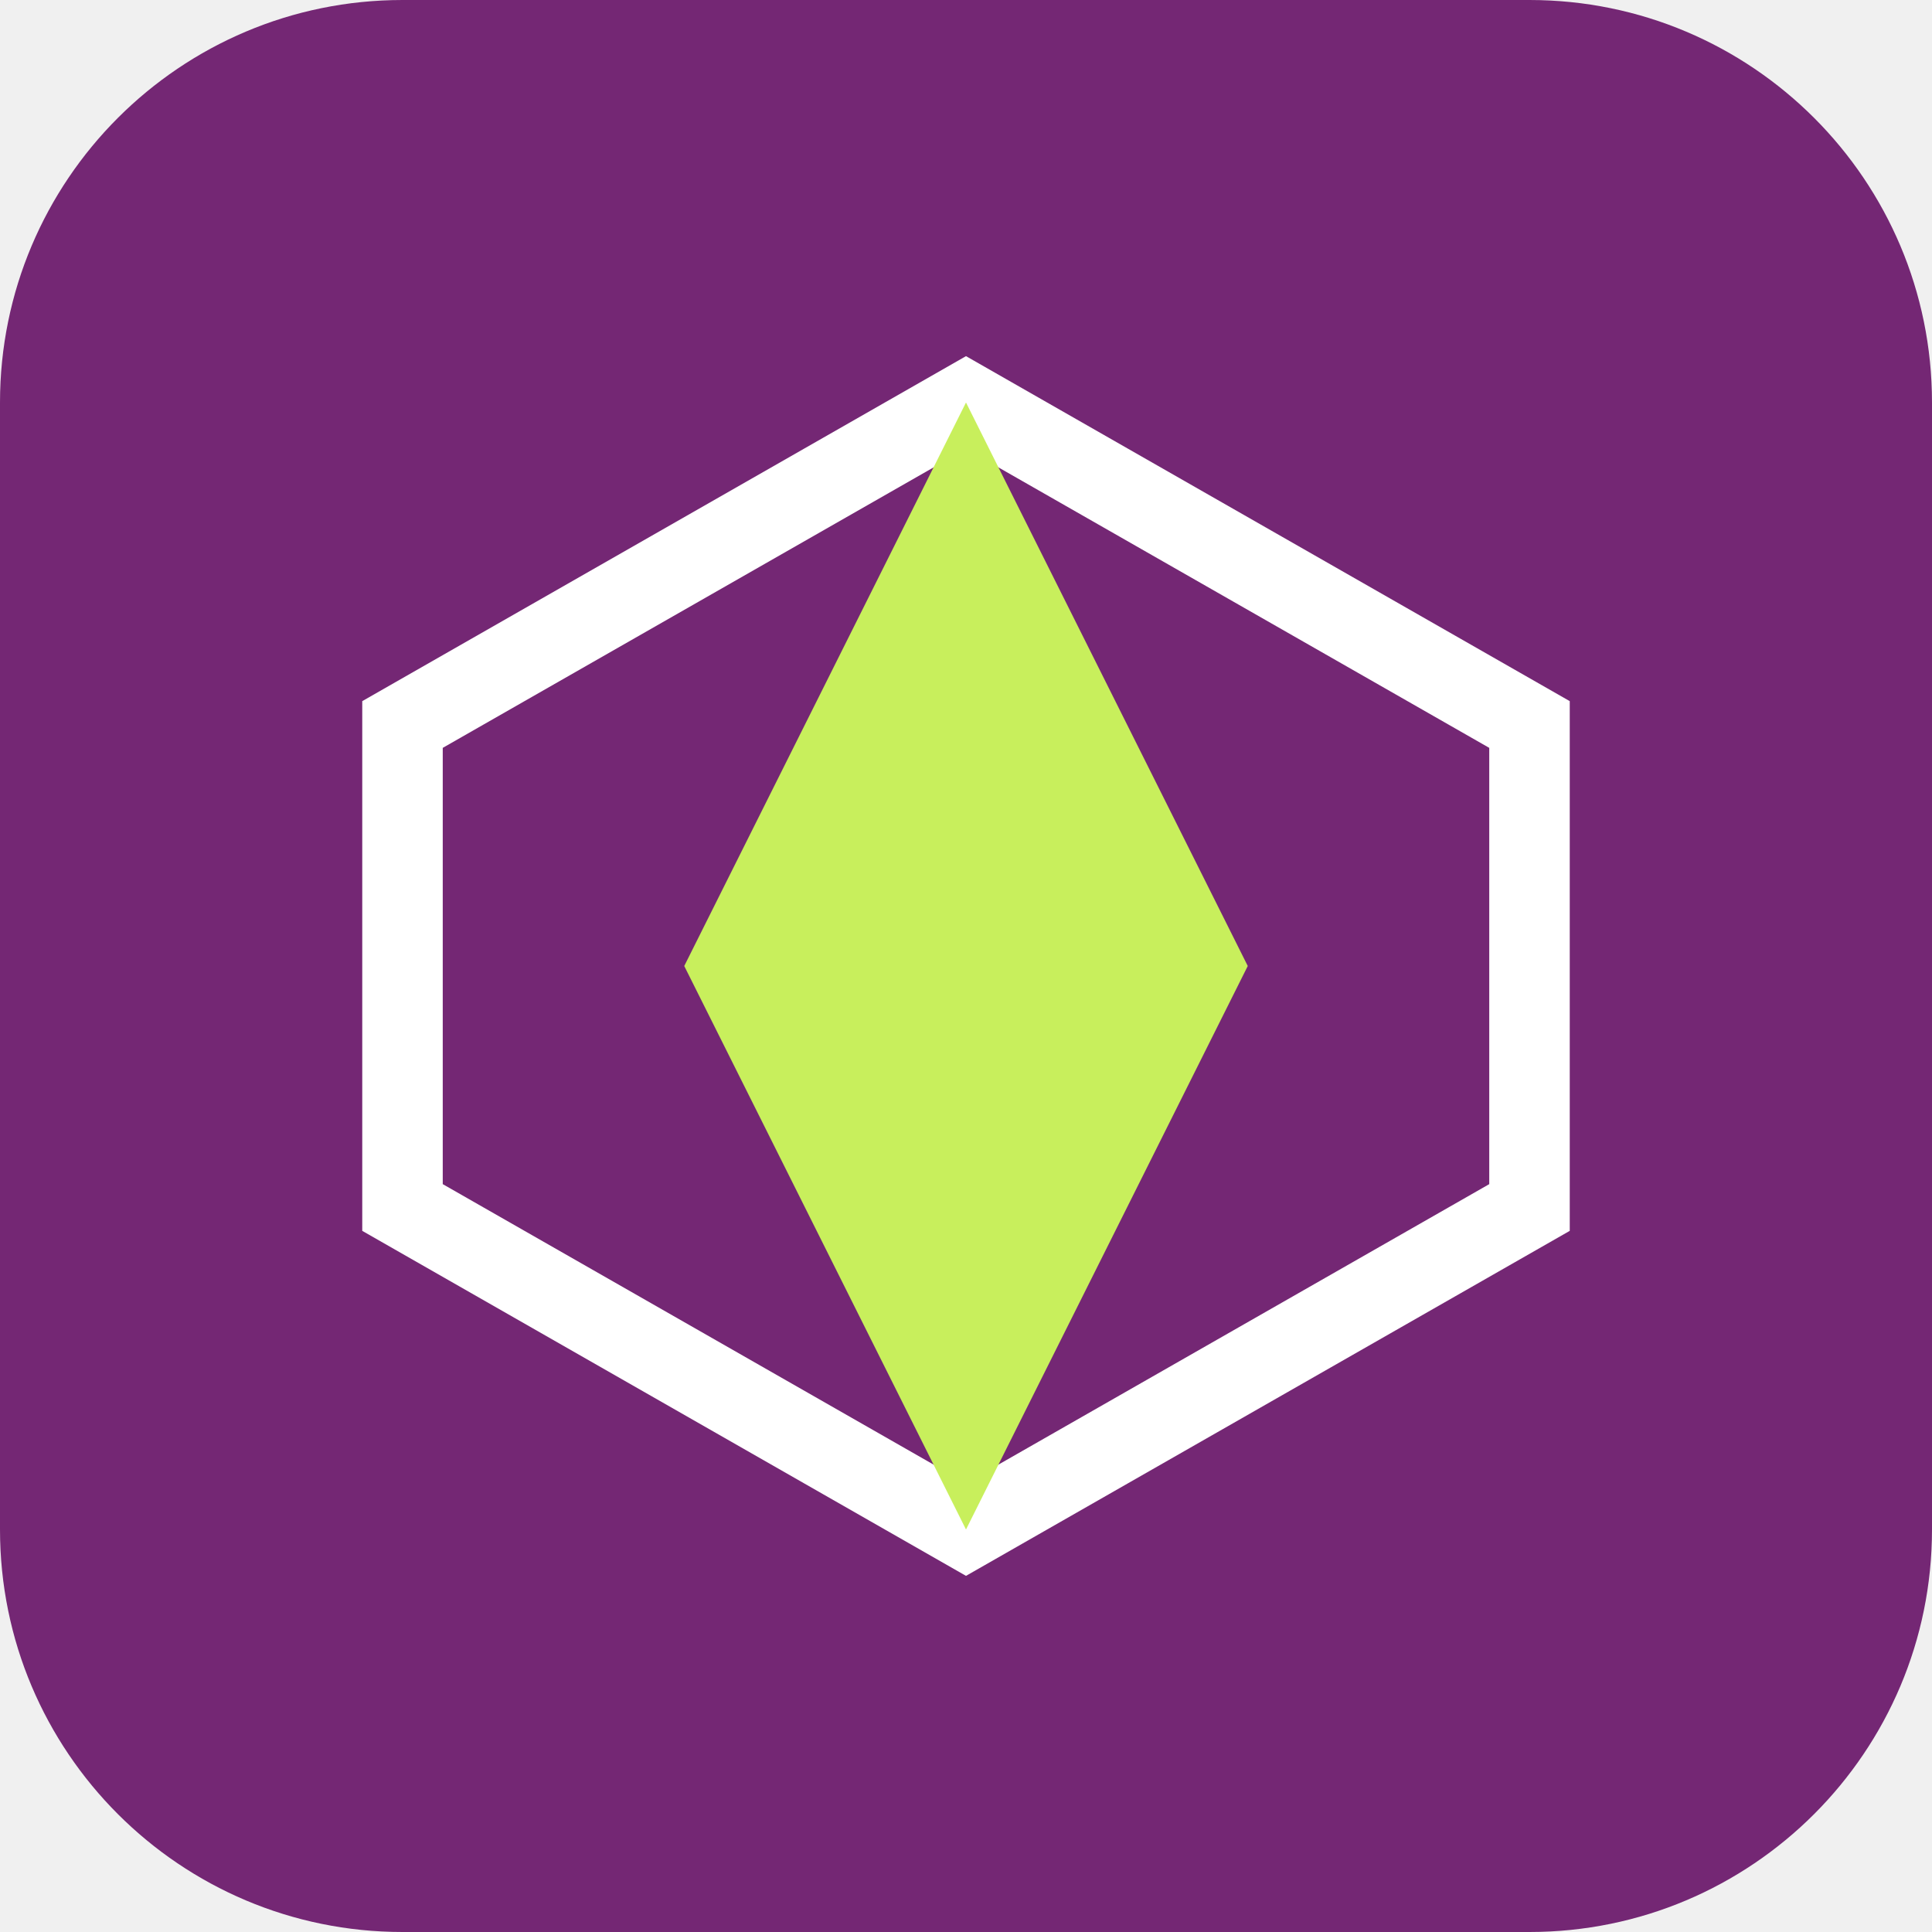
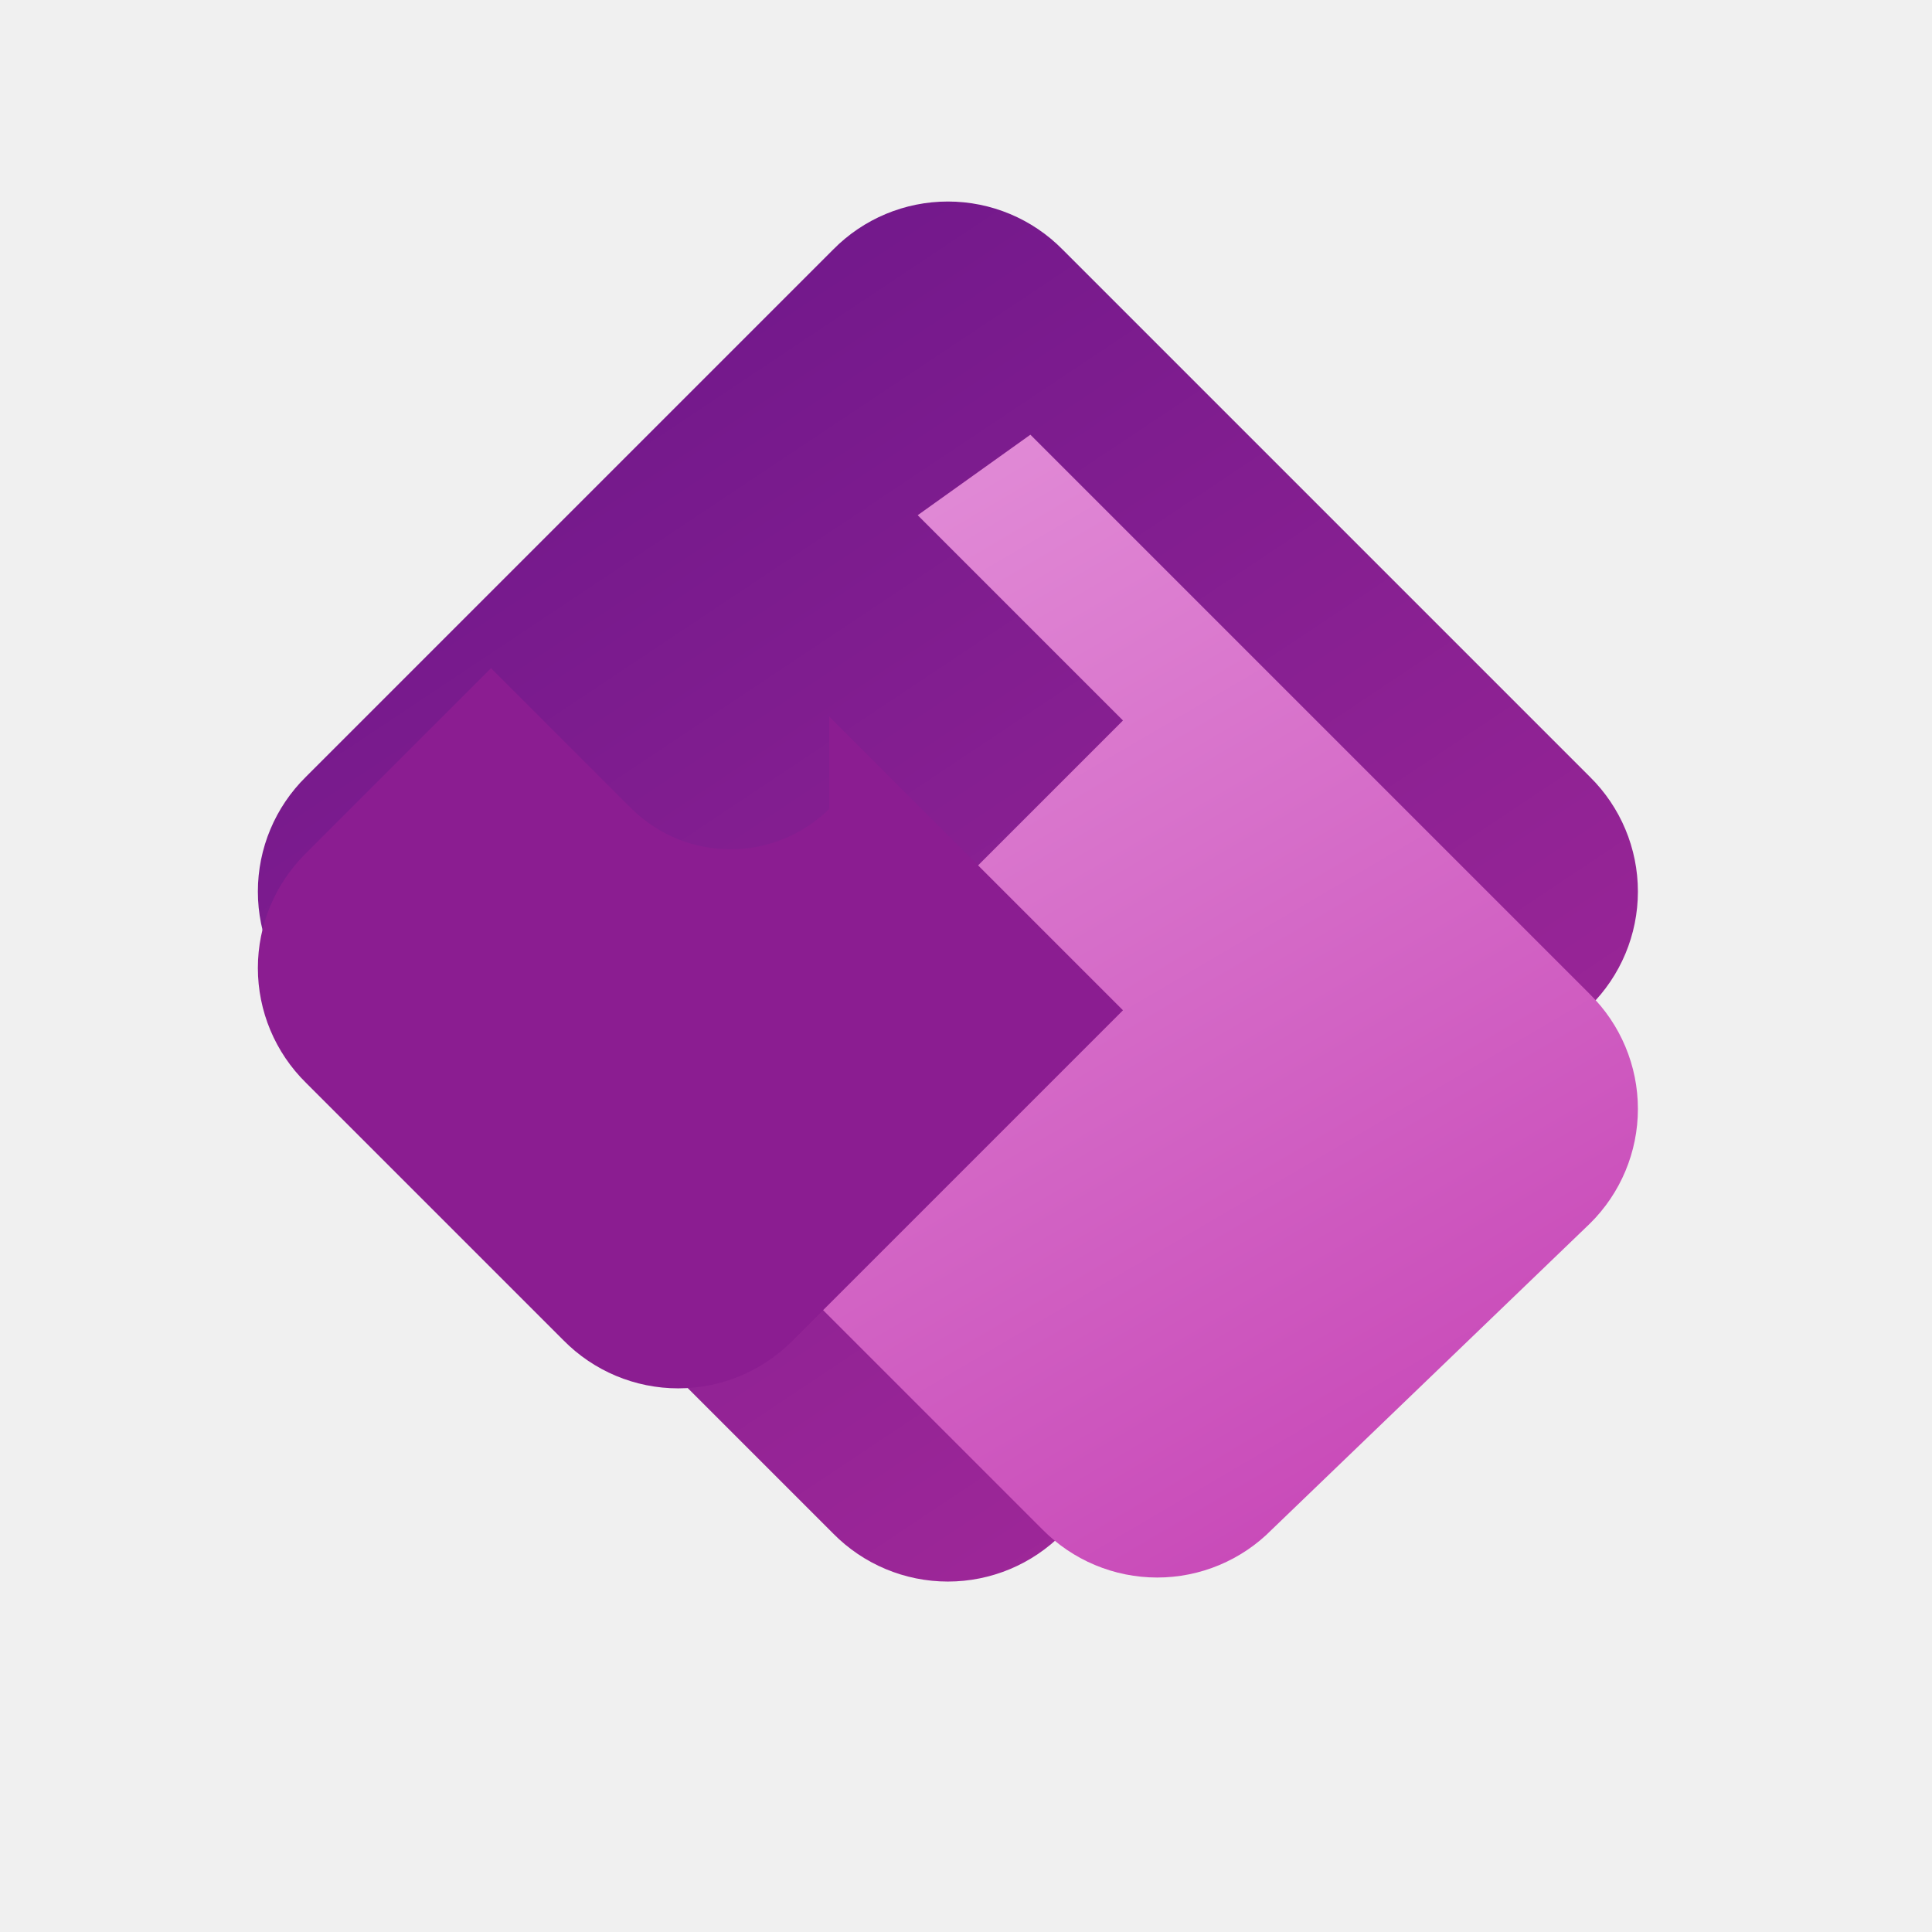
- <svg xmlns="http://www.w3.org/2000/svg" viewBox="0 0 48 48" fill="none">
-   <rect width="48" height="48" rx="10" fill="#742774" />
-   <path d="M24 10 38 18v12L24 38 10 30V18l14-8Z" stroke="white" stroke-width="2" />
-   <path d="m24 10 7 14-7 14-7-14 7-14Z" fill="#C8EF5C" />
+ <svg xmlns="http://www.w3.org/2000/svg" viewBox="0 0 48 48" role="img" aria-labelledby="title">
+   <defs>
+     <linearGradient id="powerAppsDark" x1="10" y1="6" x2="34" y2="42" gradientUnits="userSpaceOnUse">
+       <stop stop-color="#6B1689" />
+       <stop offset="1" stop-color="#A72A9B" />
+     </linearGradient>
+     <linearGradient id="powerAppsLight" x1="26" y1="10" x2="43" y2="39" gradientUnits="userSpaceOnUse">
+       <stop stop-color="#E18AD6" />
+       <stop offset="1" stop-color="#C33CB2" />
+     </linearGradient>
+   </defs>
+   <path d="M20.7 6.2a4 4 0 0 1 5.7 0l13.1 13.1a4 4 0 0 1 0 5.7L26.4 38.1a4 4 0 0 1-5.7 0L7.6 25a4 4 0 0 1 0-5.7L20.7 6.2Z" fill="url(#powerAppsDark)" />
+   <path d="M25.6 10.8 39.5 24.7a4 4 0 0 1 0 5.7L31.6 38a4 4 0 0 1-5.7 0l-6.2-6.2a4 4 0 0 1 0-5.7l8.2-8.2-5.1-5.1 2.8-2Z" fill="url(#powerAppsLight)" />
+   <path d="m20.6 17.8 7.3 7.3-8.2 8.2a4 4 0 0 1-5.7 0l-6.4-6.4a4 4 0 0 1 0-5.7l4.6-4.6 3.5 3.5a3.5 3.5 0 0 0 4.9 0Z" fill="#8B1D91" />
</svg>
